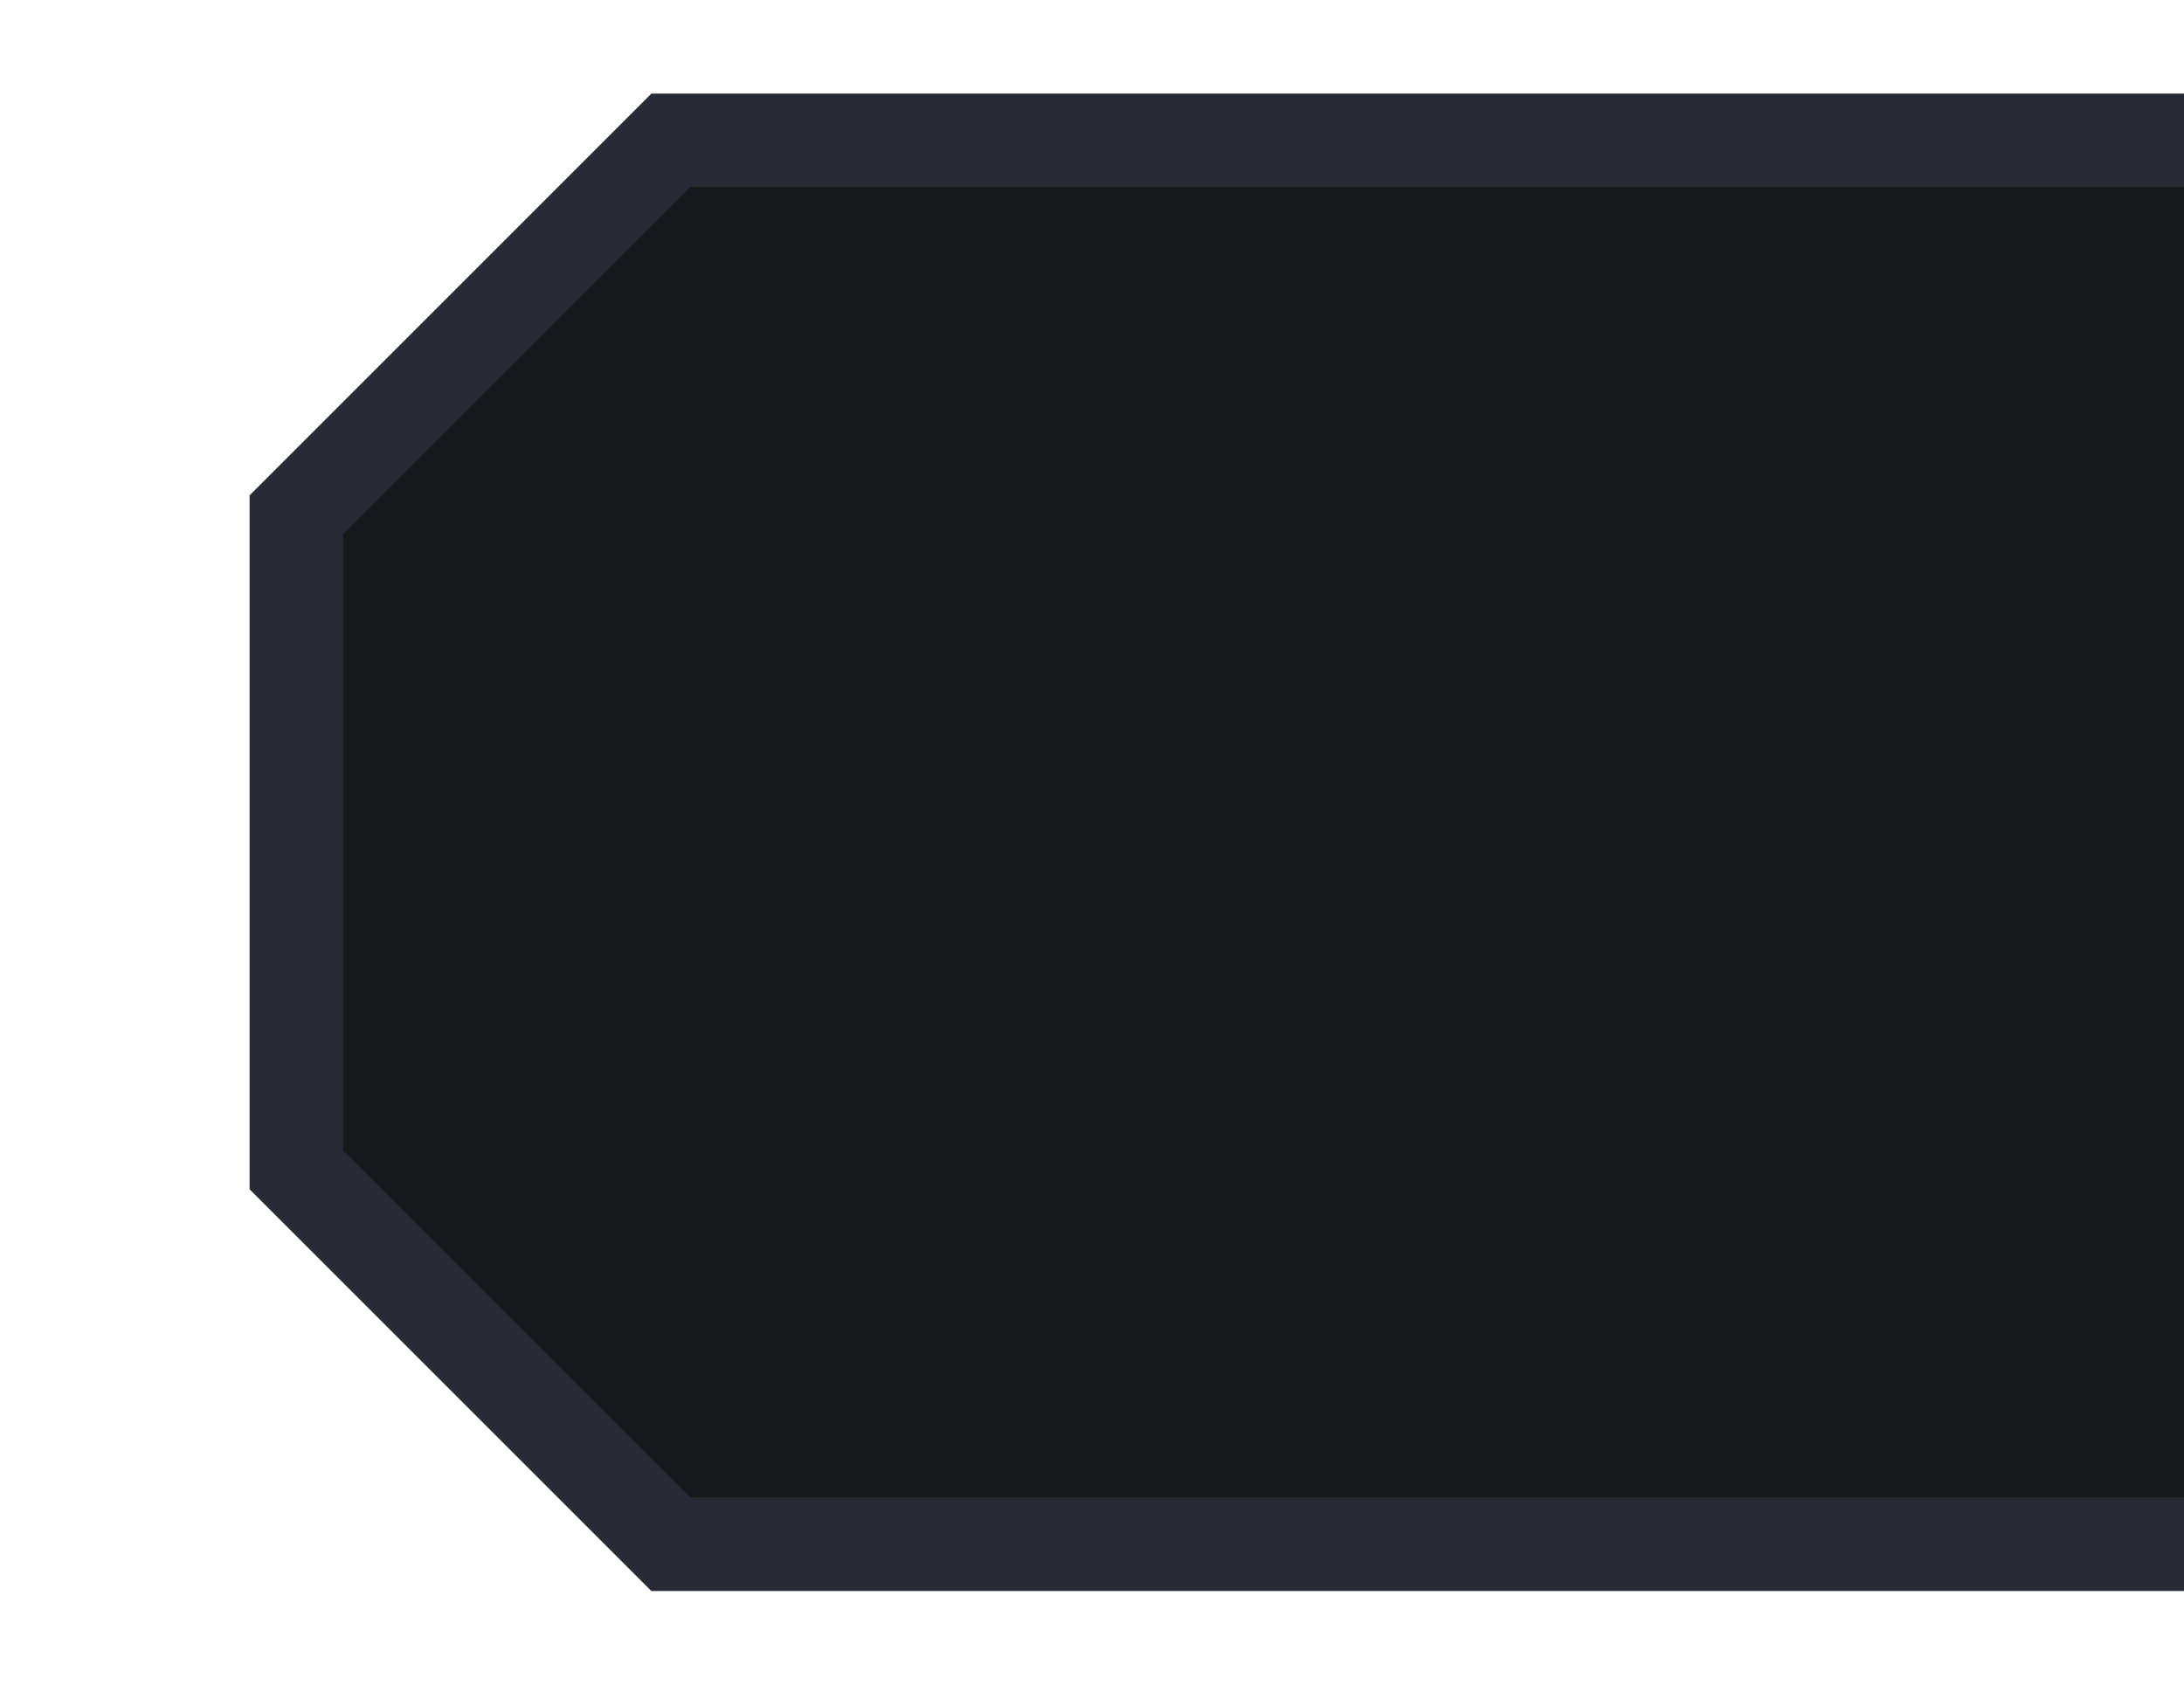
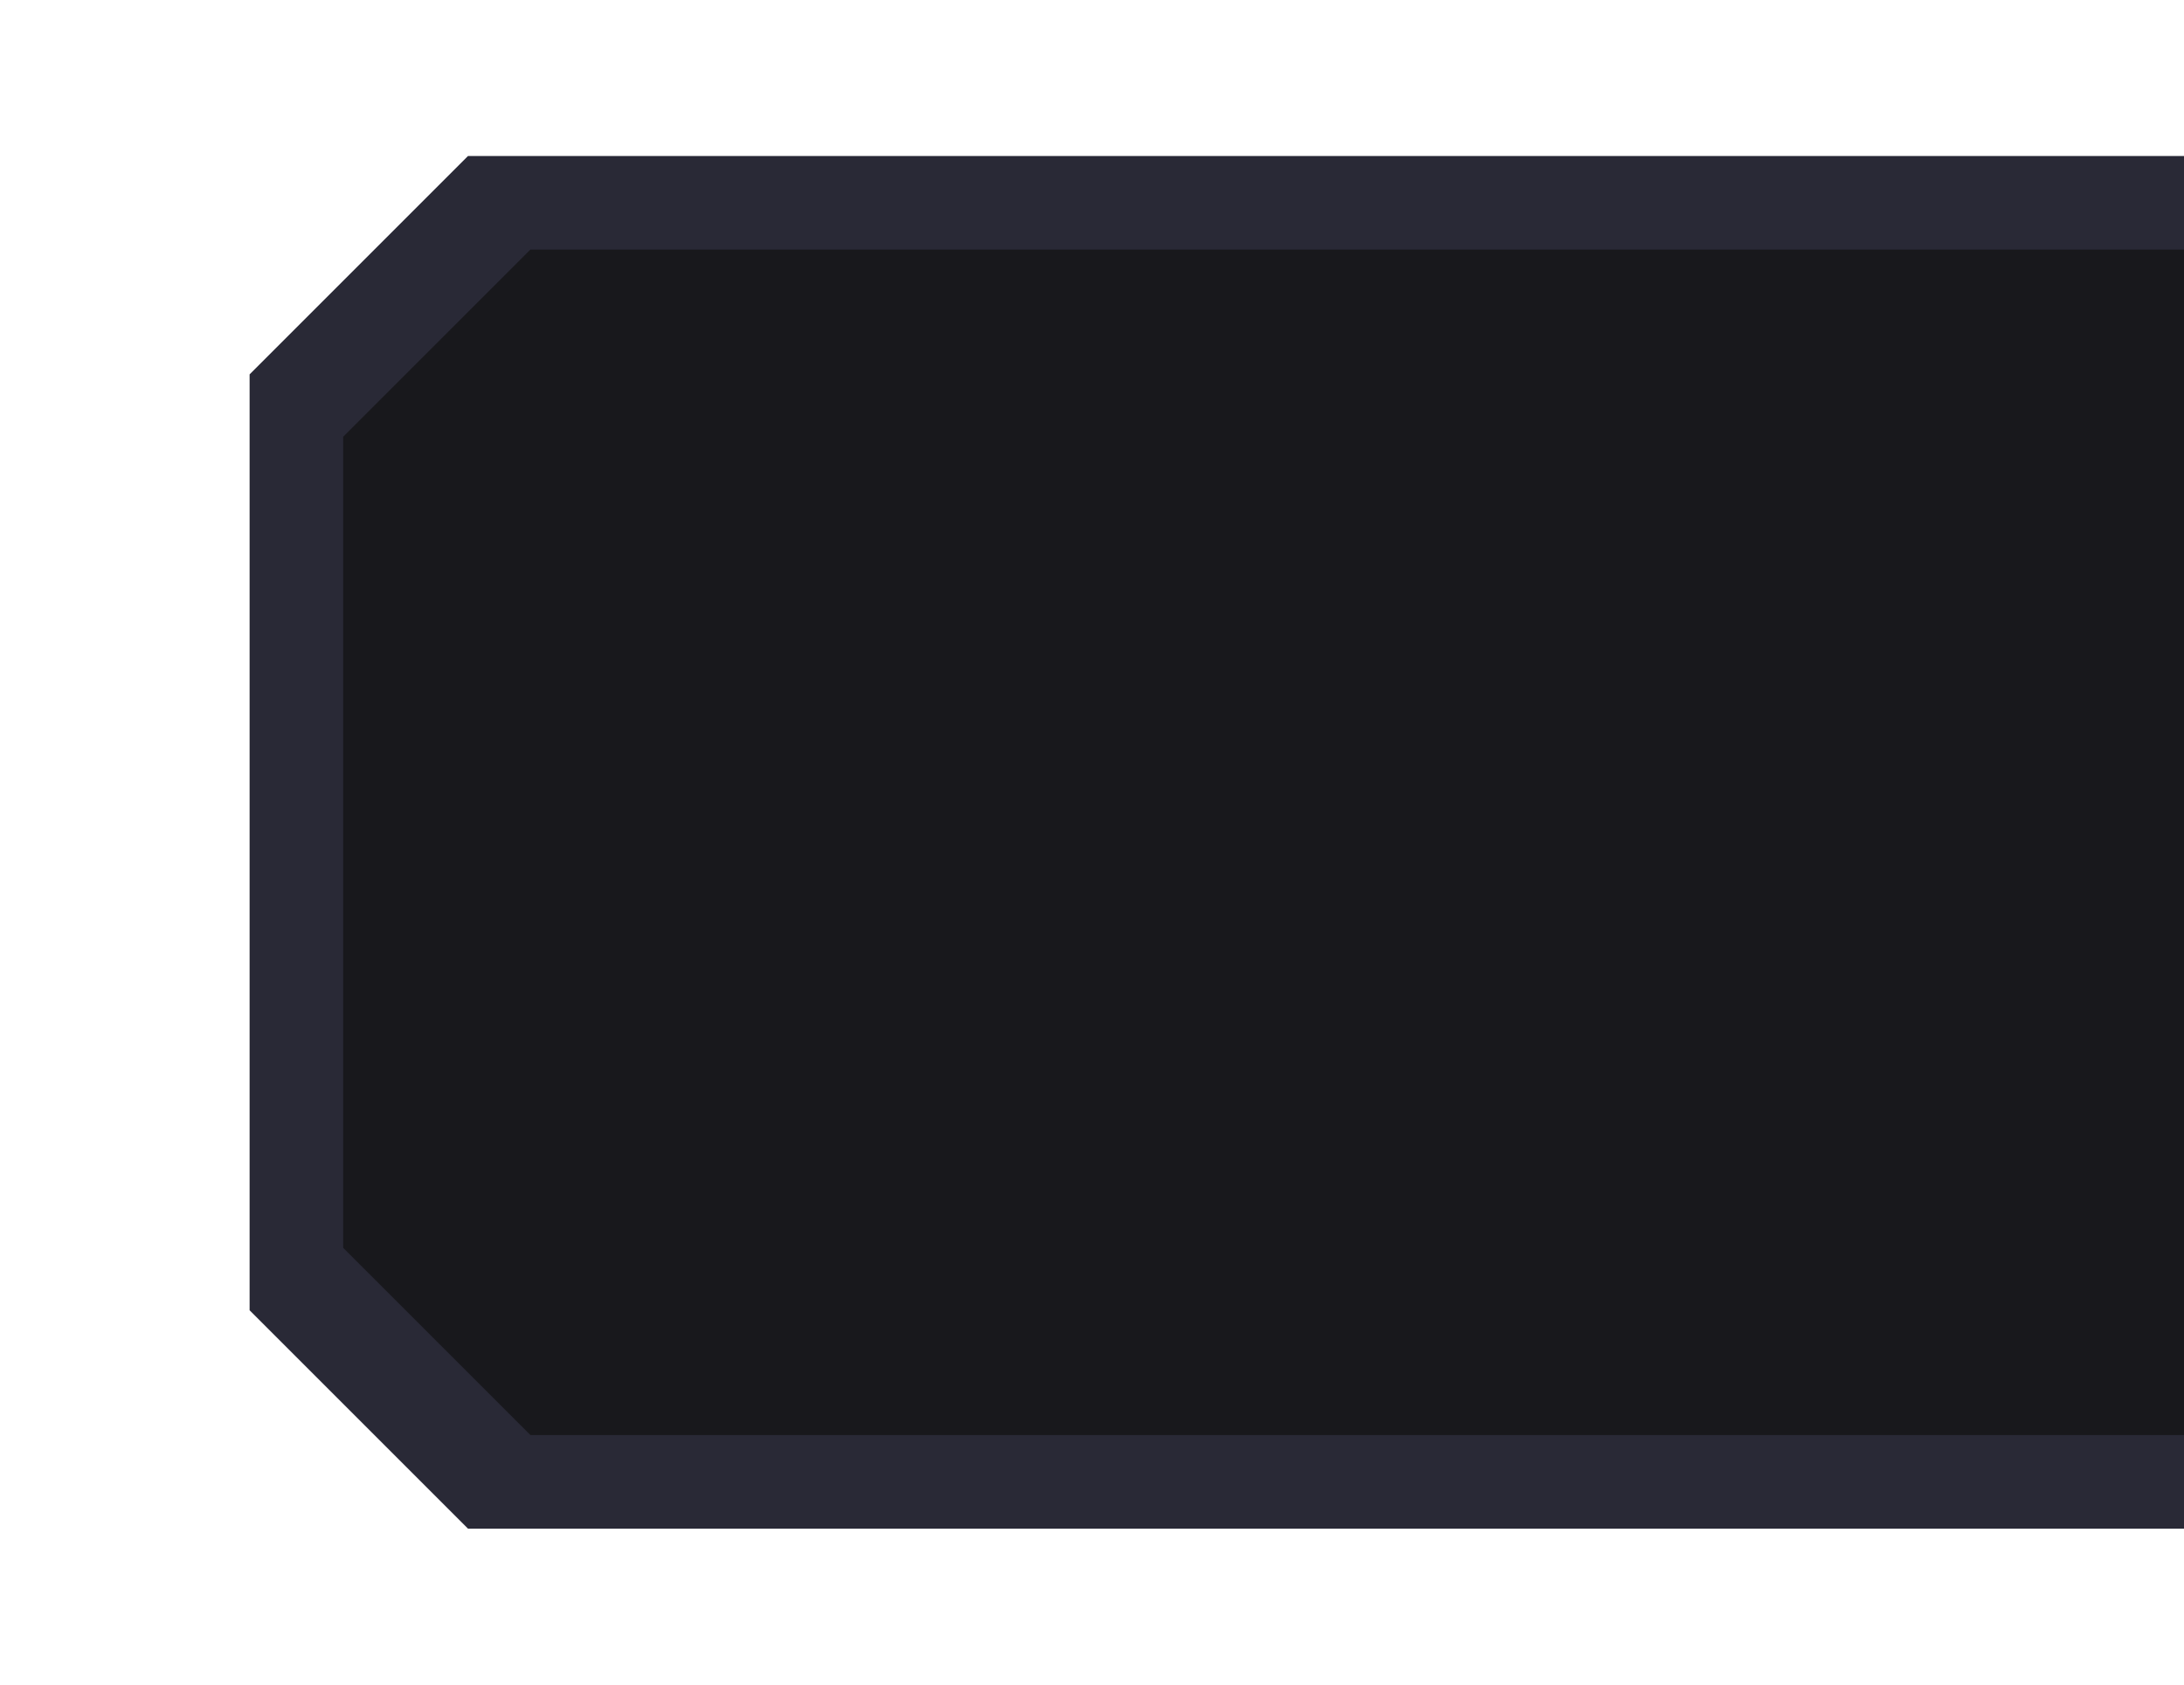
<svg xmlns="http://www.w3.org/2000/svg" version="1.1" id="svg2" width="140" height="108" viewBox="0 0 140 108" xml:space="preserve">
  <defs id="defs6" />
-   <path style="display:inline;fill:#17181c;fill-opacity:1;stroke:#282a36;stroke-width:6;stroke-linecap:butt;stroke-linejoin:miter;stroke-miterlimit:4;stroke-dasharray:none;stroke-opacity:1" d="M 140,9 H 43 L 19,33 v 42 l 24,24 h 97" id="path20755-2" />
+   <g id="g57-3-9-8-3-6-6-4-6" style="display:inline" transform="matrix(-1,0,0,1,992,614)">
+     <path style="color:#000000;fill:#18181c;-inkscape-stroke:none" d="m 852,-519 h 108 l 13,-13 v -56 l -13,-13 H 852" id="path56-5-1-4-6-3-1-7-9" />
+     <path style="color:#000000;fill:#292936;-inkscape-stroke:none" d="m 852,-604 v 6 h 106 l 12,12 v 52 l -12,12 H 852 v 6 h 110 l 14,-14 v -60 l -14,-14 z" id="path57-6-2-5-1-2-5-6-3" />
+   </g>
</svg>
